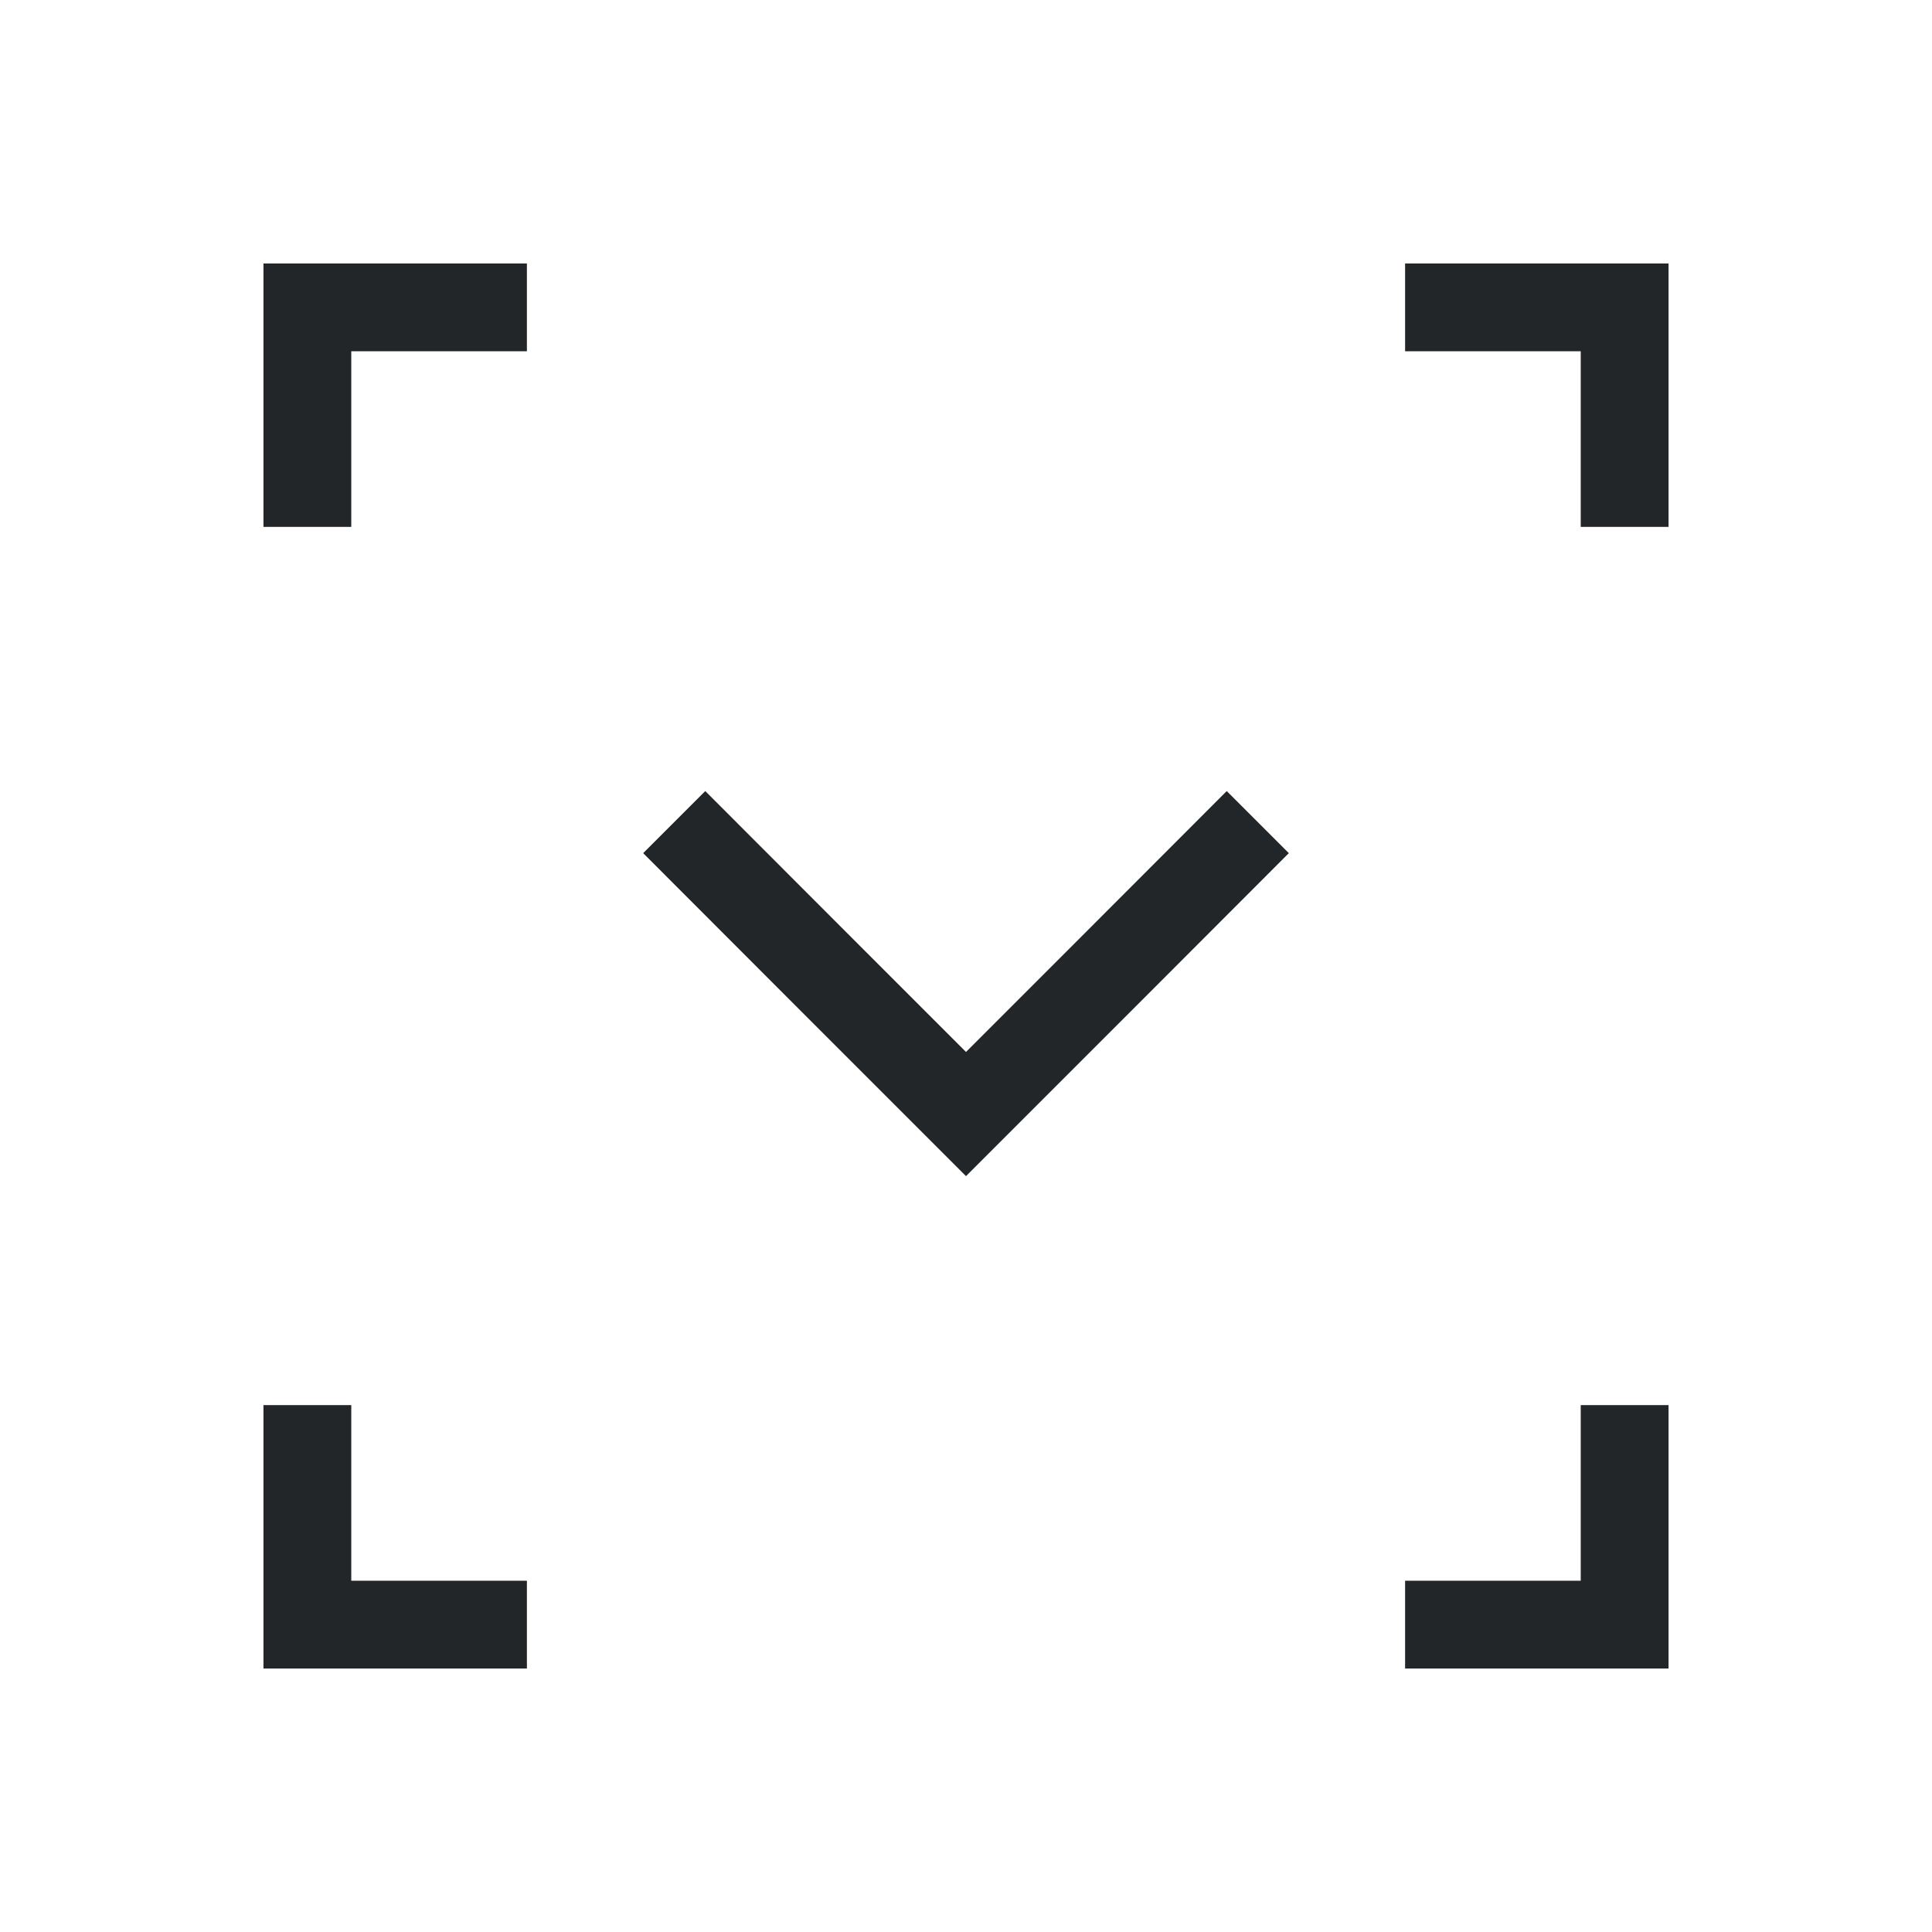
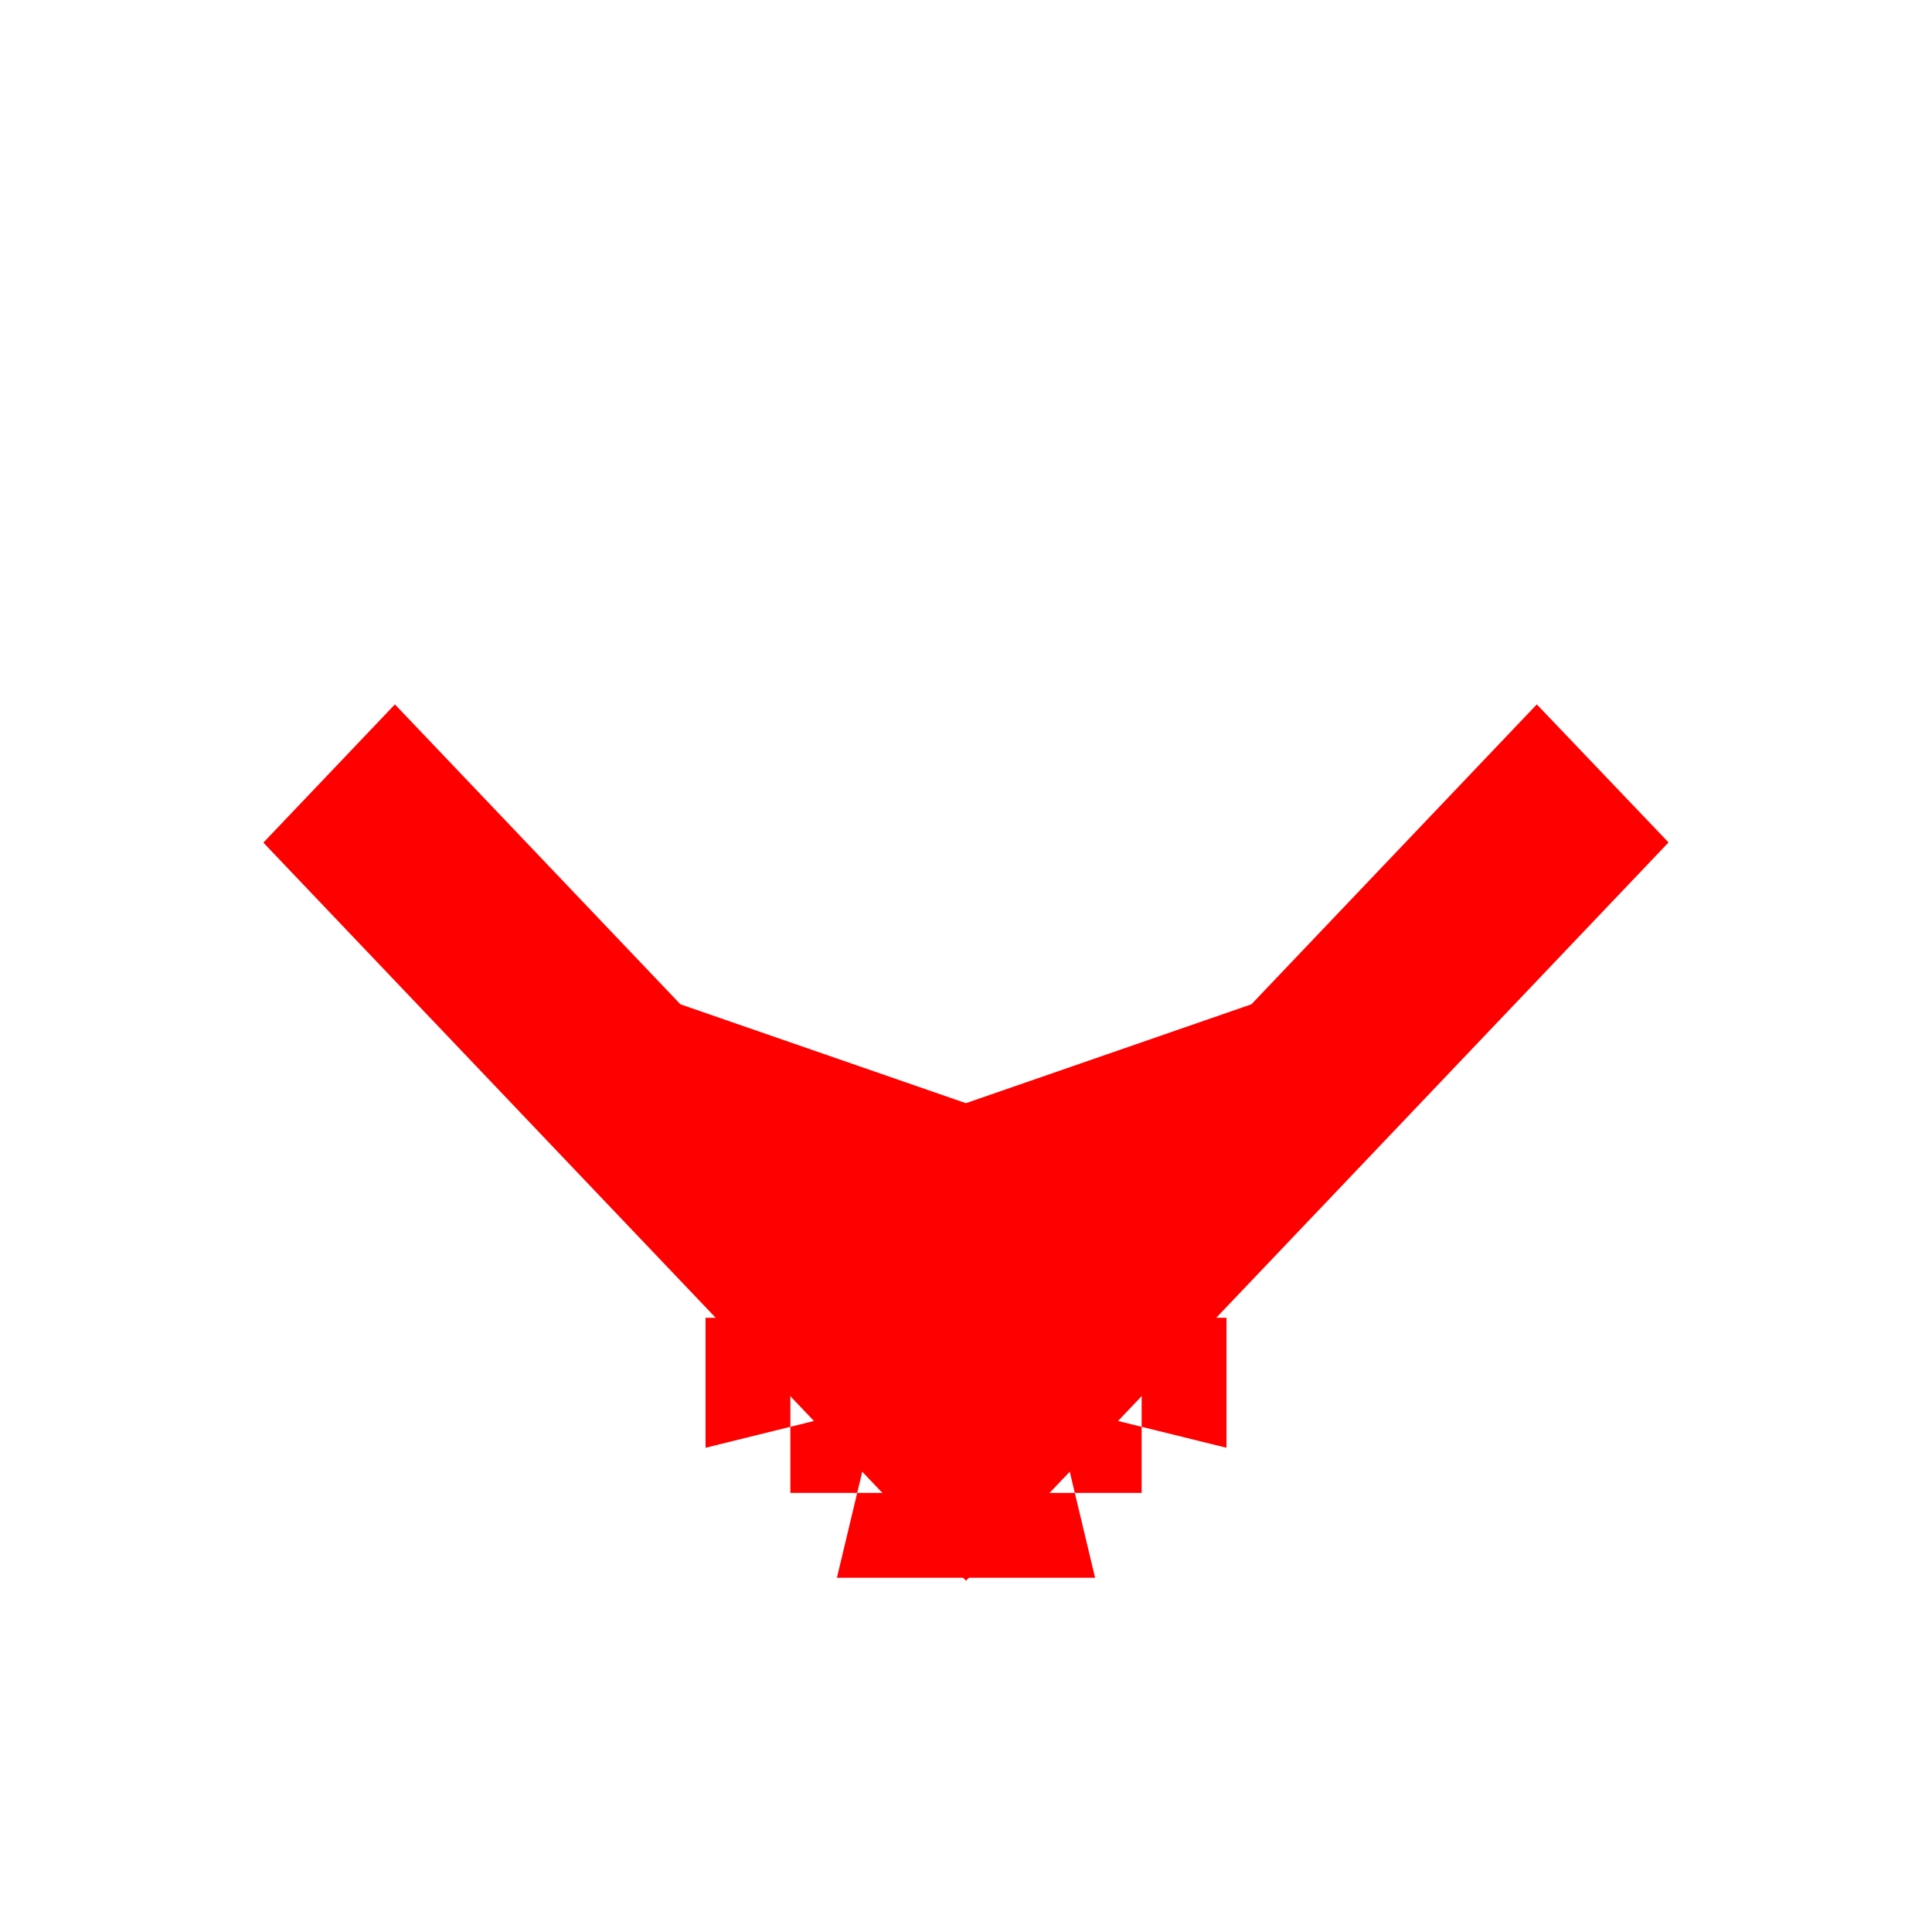
<svg xmlns="http://www.w3.org/2000/svg" viewBox="0 0 22 22" version="1.1" id="svg104">
  <defs id="defs3051">
    <style type="text/css" id="current-color-scheme">
      .ColorScheme-Text {
        color:#232629;
      }
      </style>
  </defs>
-   <path style="fill:currentColor;fill-opacity:1;stroke:none" d="M 3,19 H 4 6 V 18 H 4 V 16 H 3 v 2 z M 3,6 H 4 V 4 H 6 V 3 H 4 3 v 1 z m 4.324,3.715 1.801,1.803 1.875,1.875 1.875,-1.875 L 14.676,9.715 13.969,9.008 12.168,10.811 11,11.979 9.832,10.811 8.031,9.008 Z M 16,19 h 2 1 v -3 h -1 v 2 H 16 Z M 16,4 h 2 v 2 h 1 V 3 h -3 z" class="ColorScheme-Text" id="path102" />
+   <g id="g17" transform="matrix(0,-1,-1,0,22,21)">
+     <path style="fill:#ff0000;stroke-width:0.07" d="M 7.202,15 3,11 7.203,7 11.407,3 l 0.786,0.75 0.786,0.75 -3.415,3.25 -1.126,3.251 1.126,3.251 3.415,3.251 -0.787,0.749 -0.787,0.749 z" id="path8" />
+     <path style="fill:#ff0000;stroke-width:0.031" d="M 3.034,9.53 5,10 4.514,8.034 H 5.994 V 8.517 9 H 4.997 4 v 1.013 1.013 H 3.517 3.034 Z" id="path10" />
+     <path style="fill:#ff0000;stroke-width:0.031" d="m 3.034,12.47 v -1.496 h 0.483 0.483 V 11.987 13 h 0.997 0.997 v 0.483 0.483 h -1.48 L 5,12 Z" id="path12" />
+   </g>
</svg>
